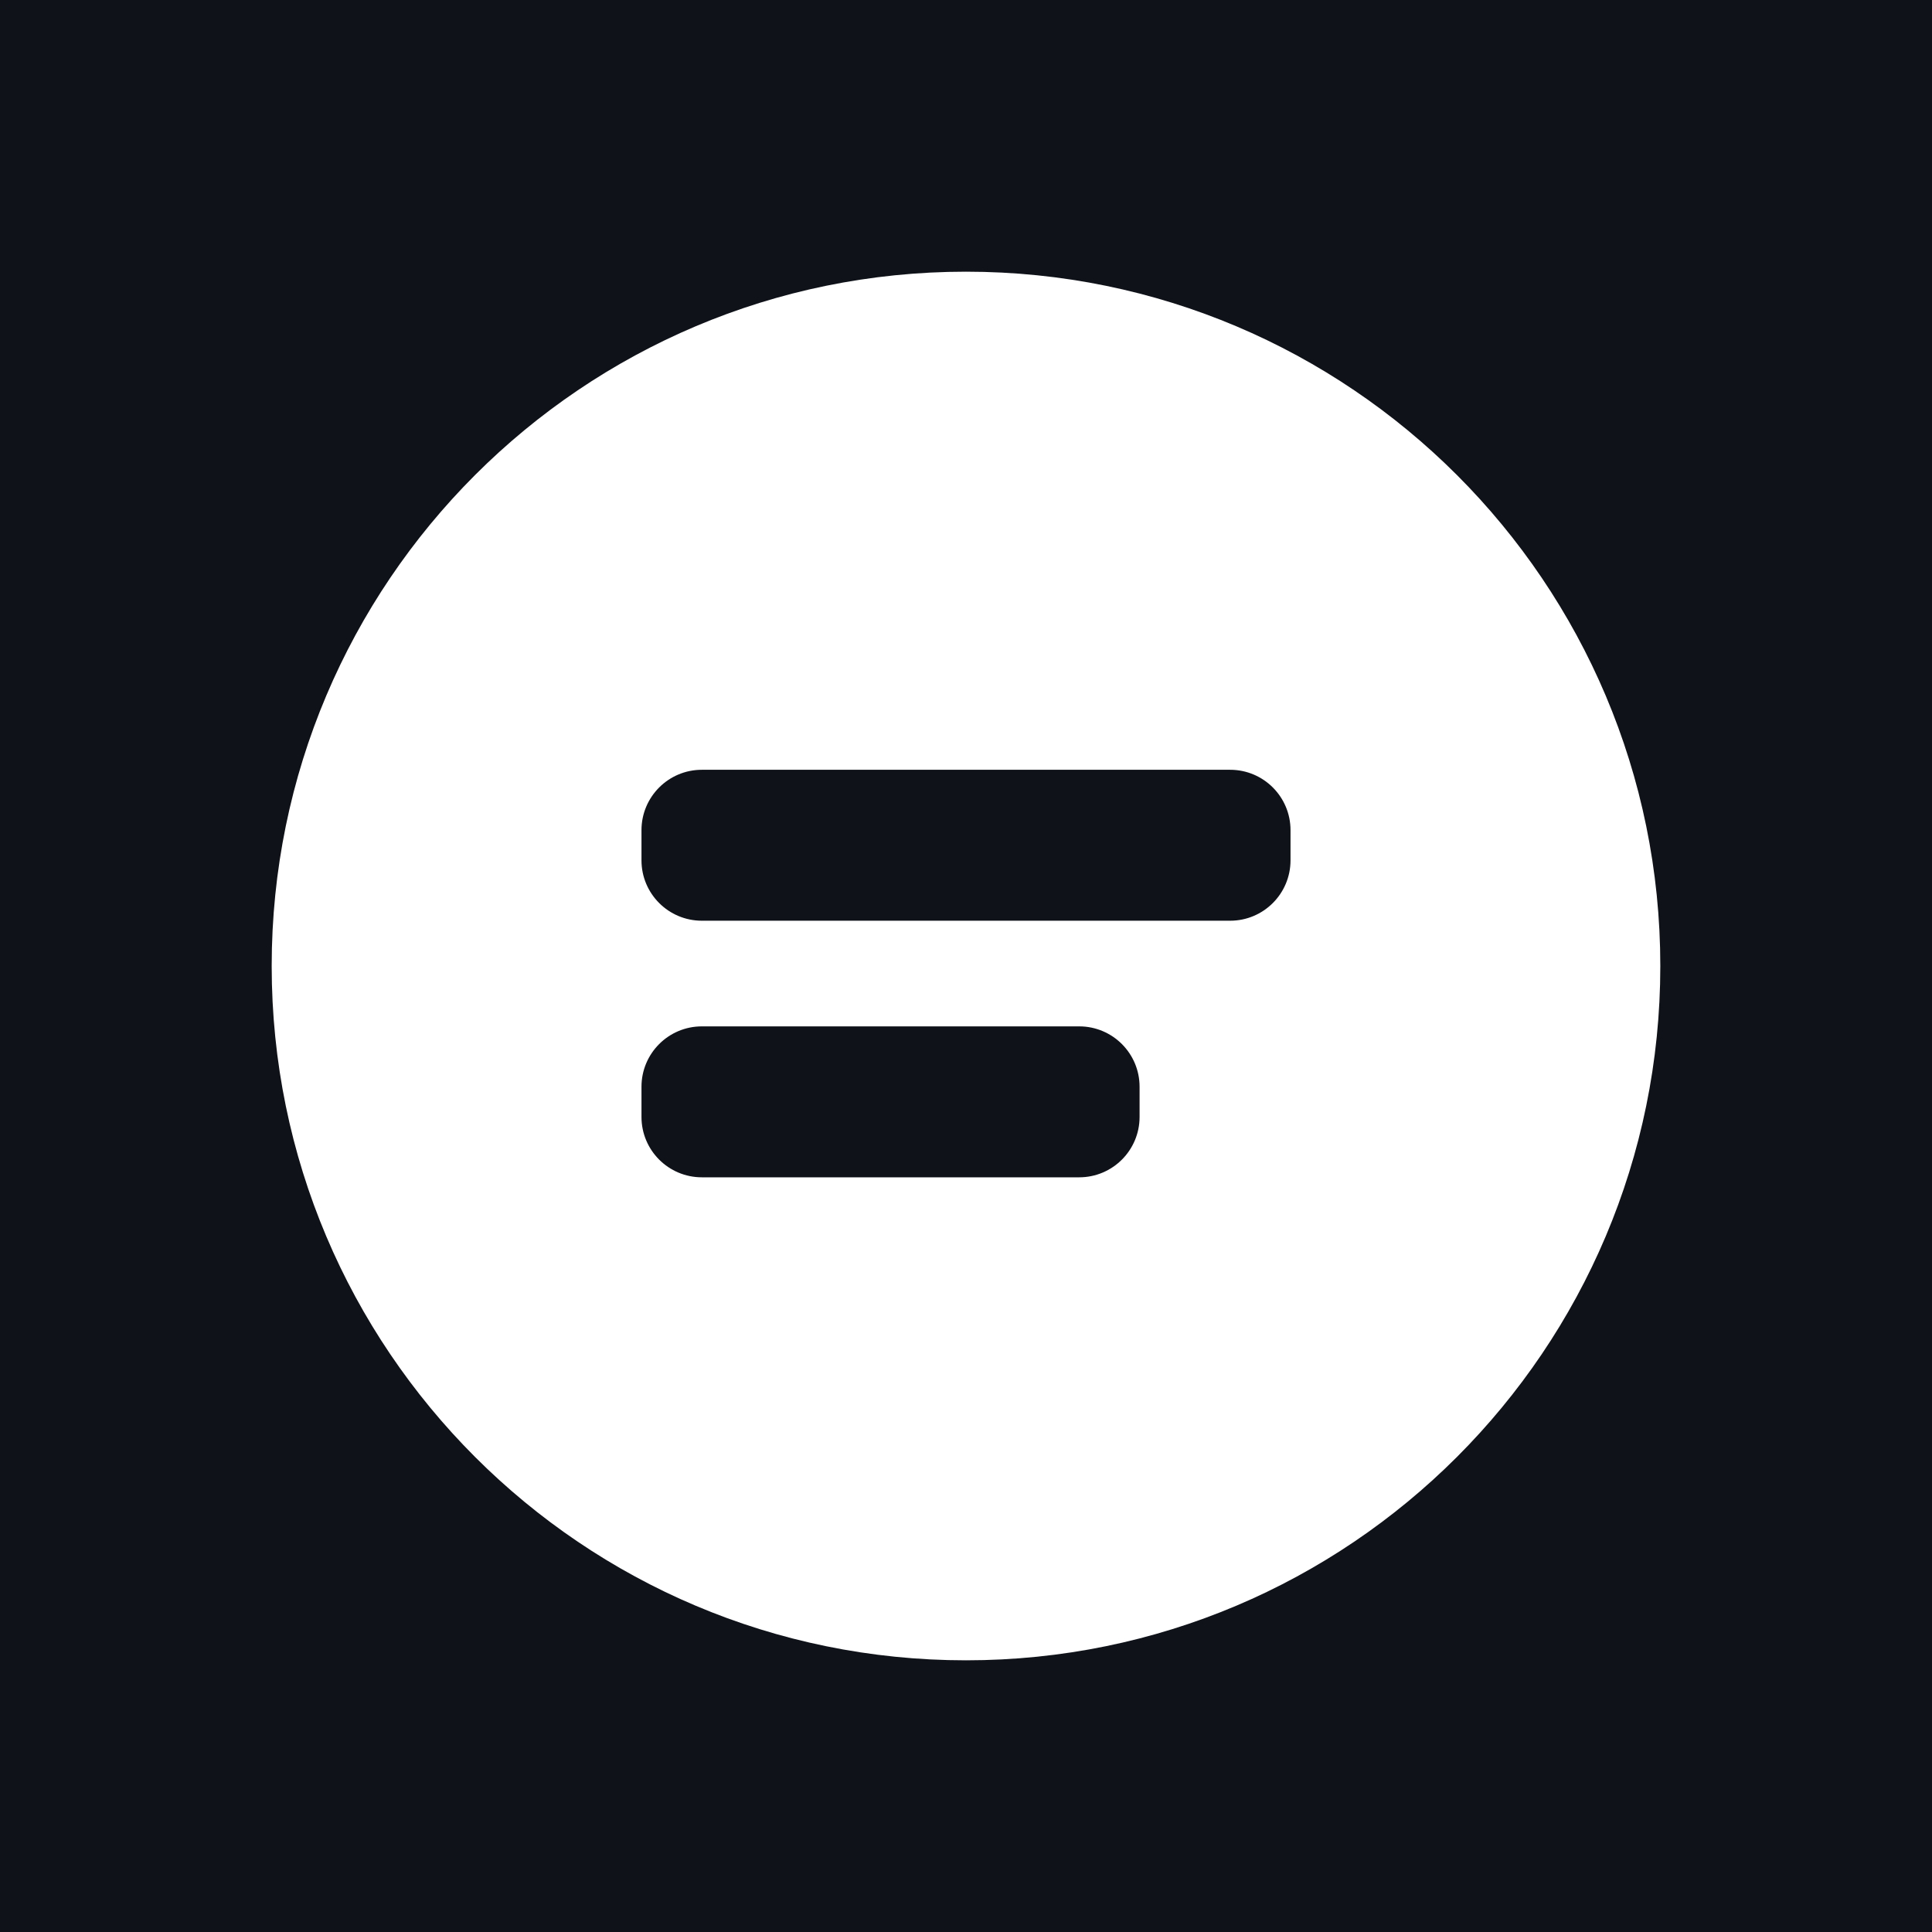
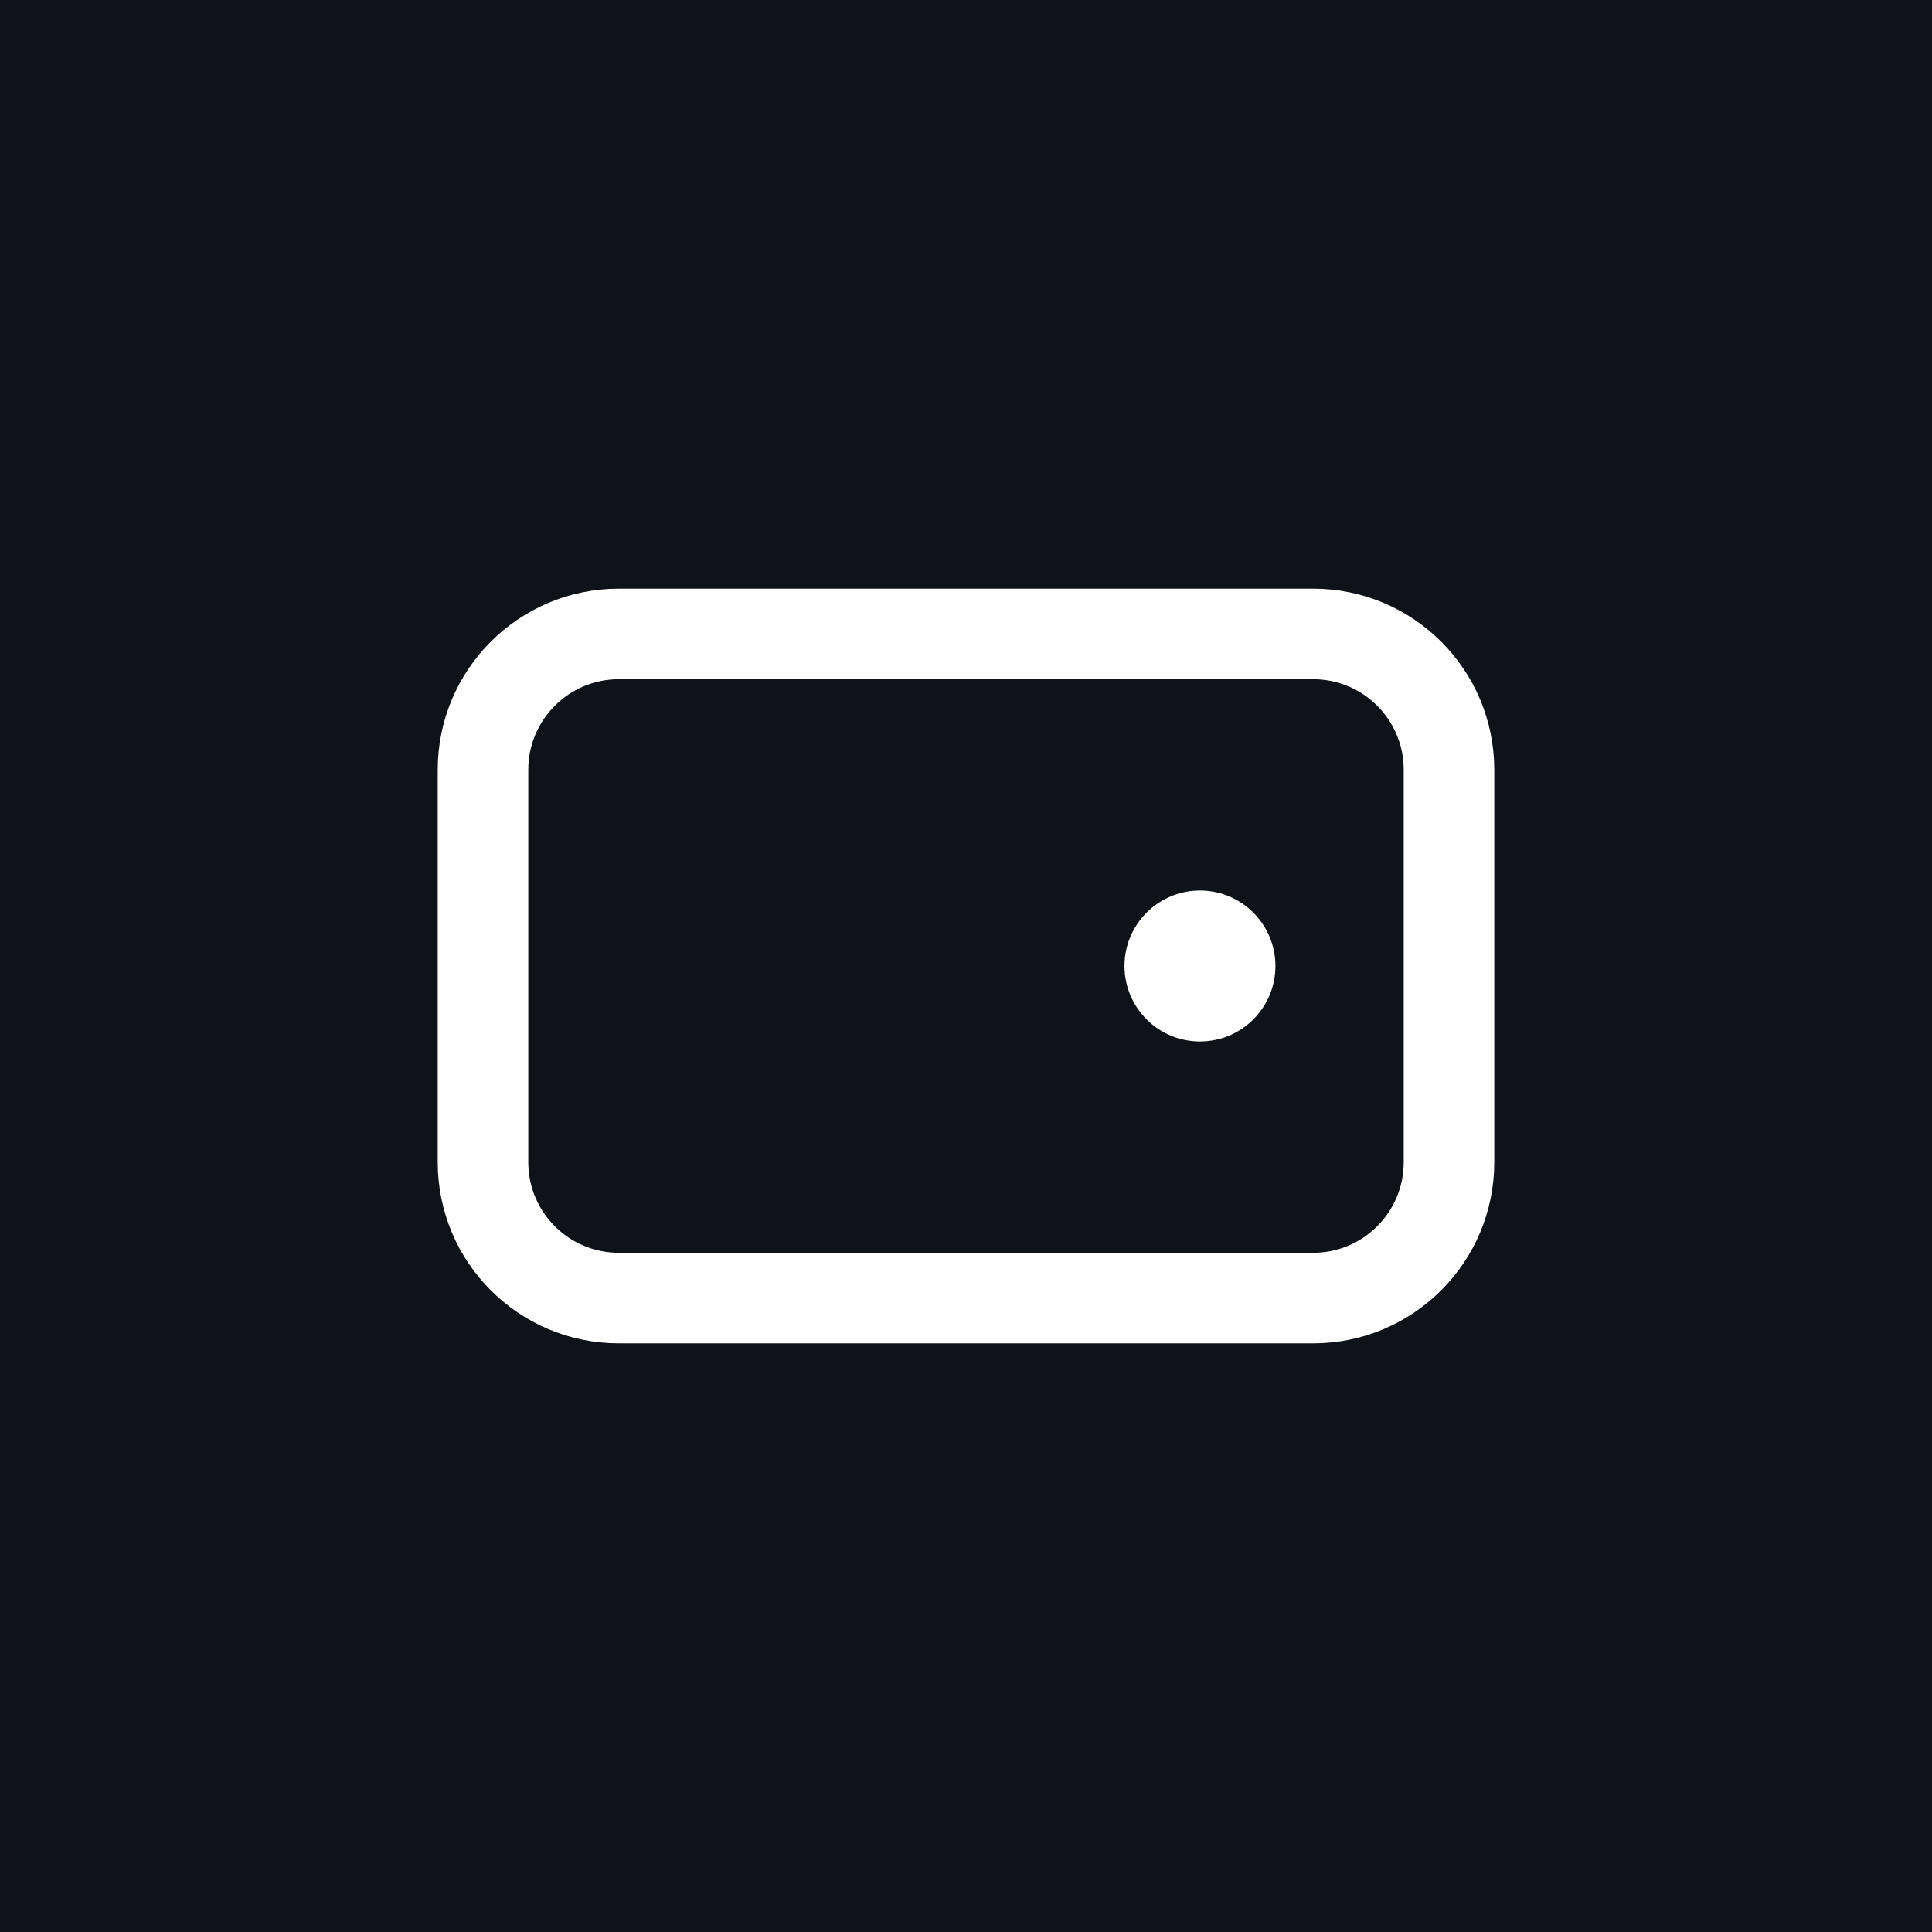
<svg xmlns="http://www.w3.org/2000/svg" width="512" height="512" viewBox="0 0 512 512">
  <rect width="512" height="512" fill="#0f1218" />
-   <circle cx="256" cy="256" r="184" fill="#ffffff" />
-   <rect x="170" y="204" width="172" height="40" rx="16" fill="#0f1218" />
-   <rect x="170" y="272" width="132" height="40" rx="16" fill="#0f1218" />
+   <rect x="128" y="168" width="256" height="176" rx="36" fill="none" stroke="#ffffff" stroke-width="24" />
+   <circle cx="318" cy="256" r="20" fill="#ffffff" />
</svg>
